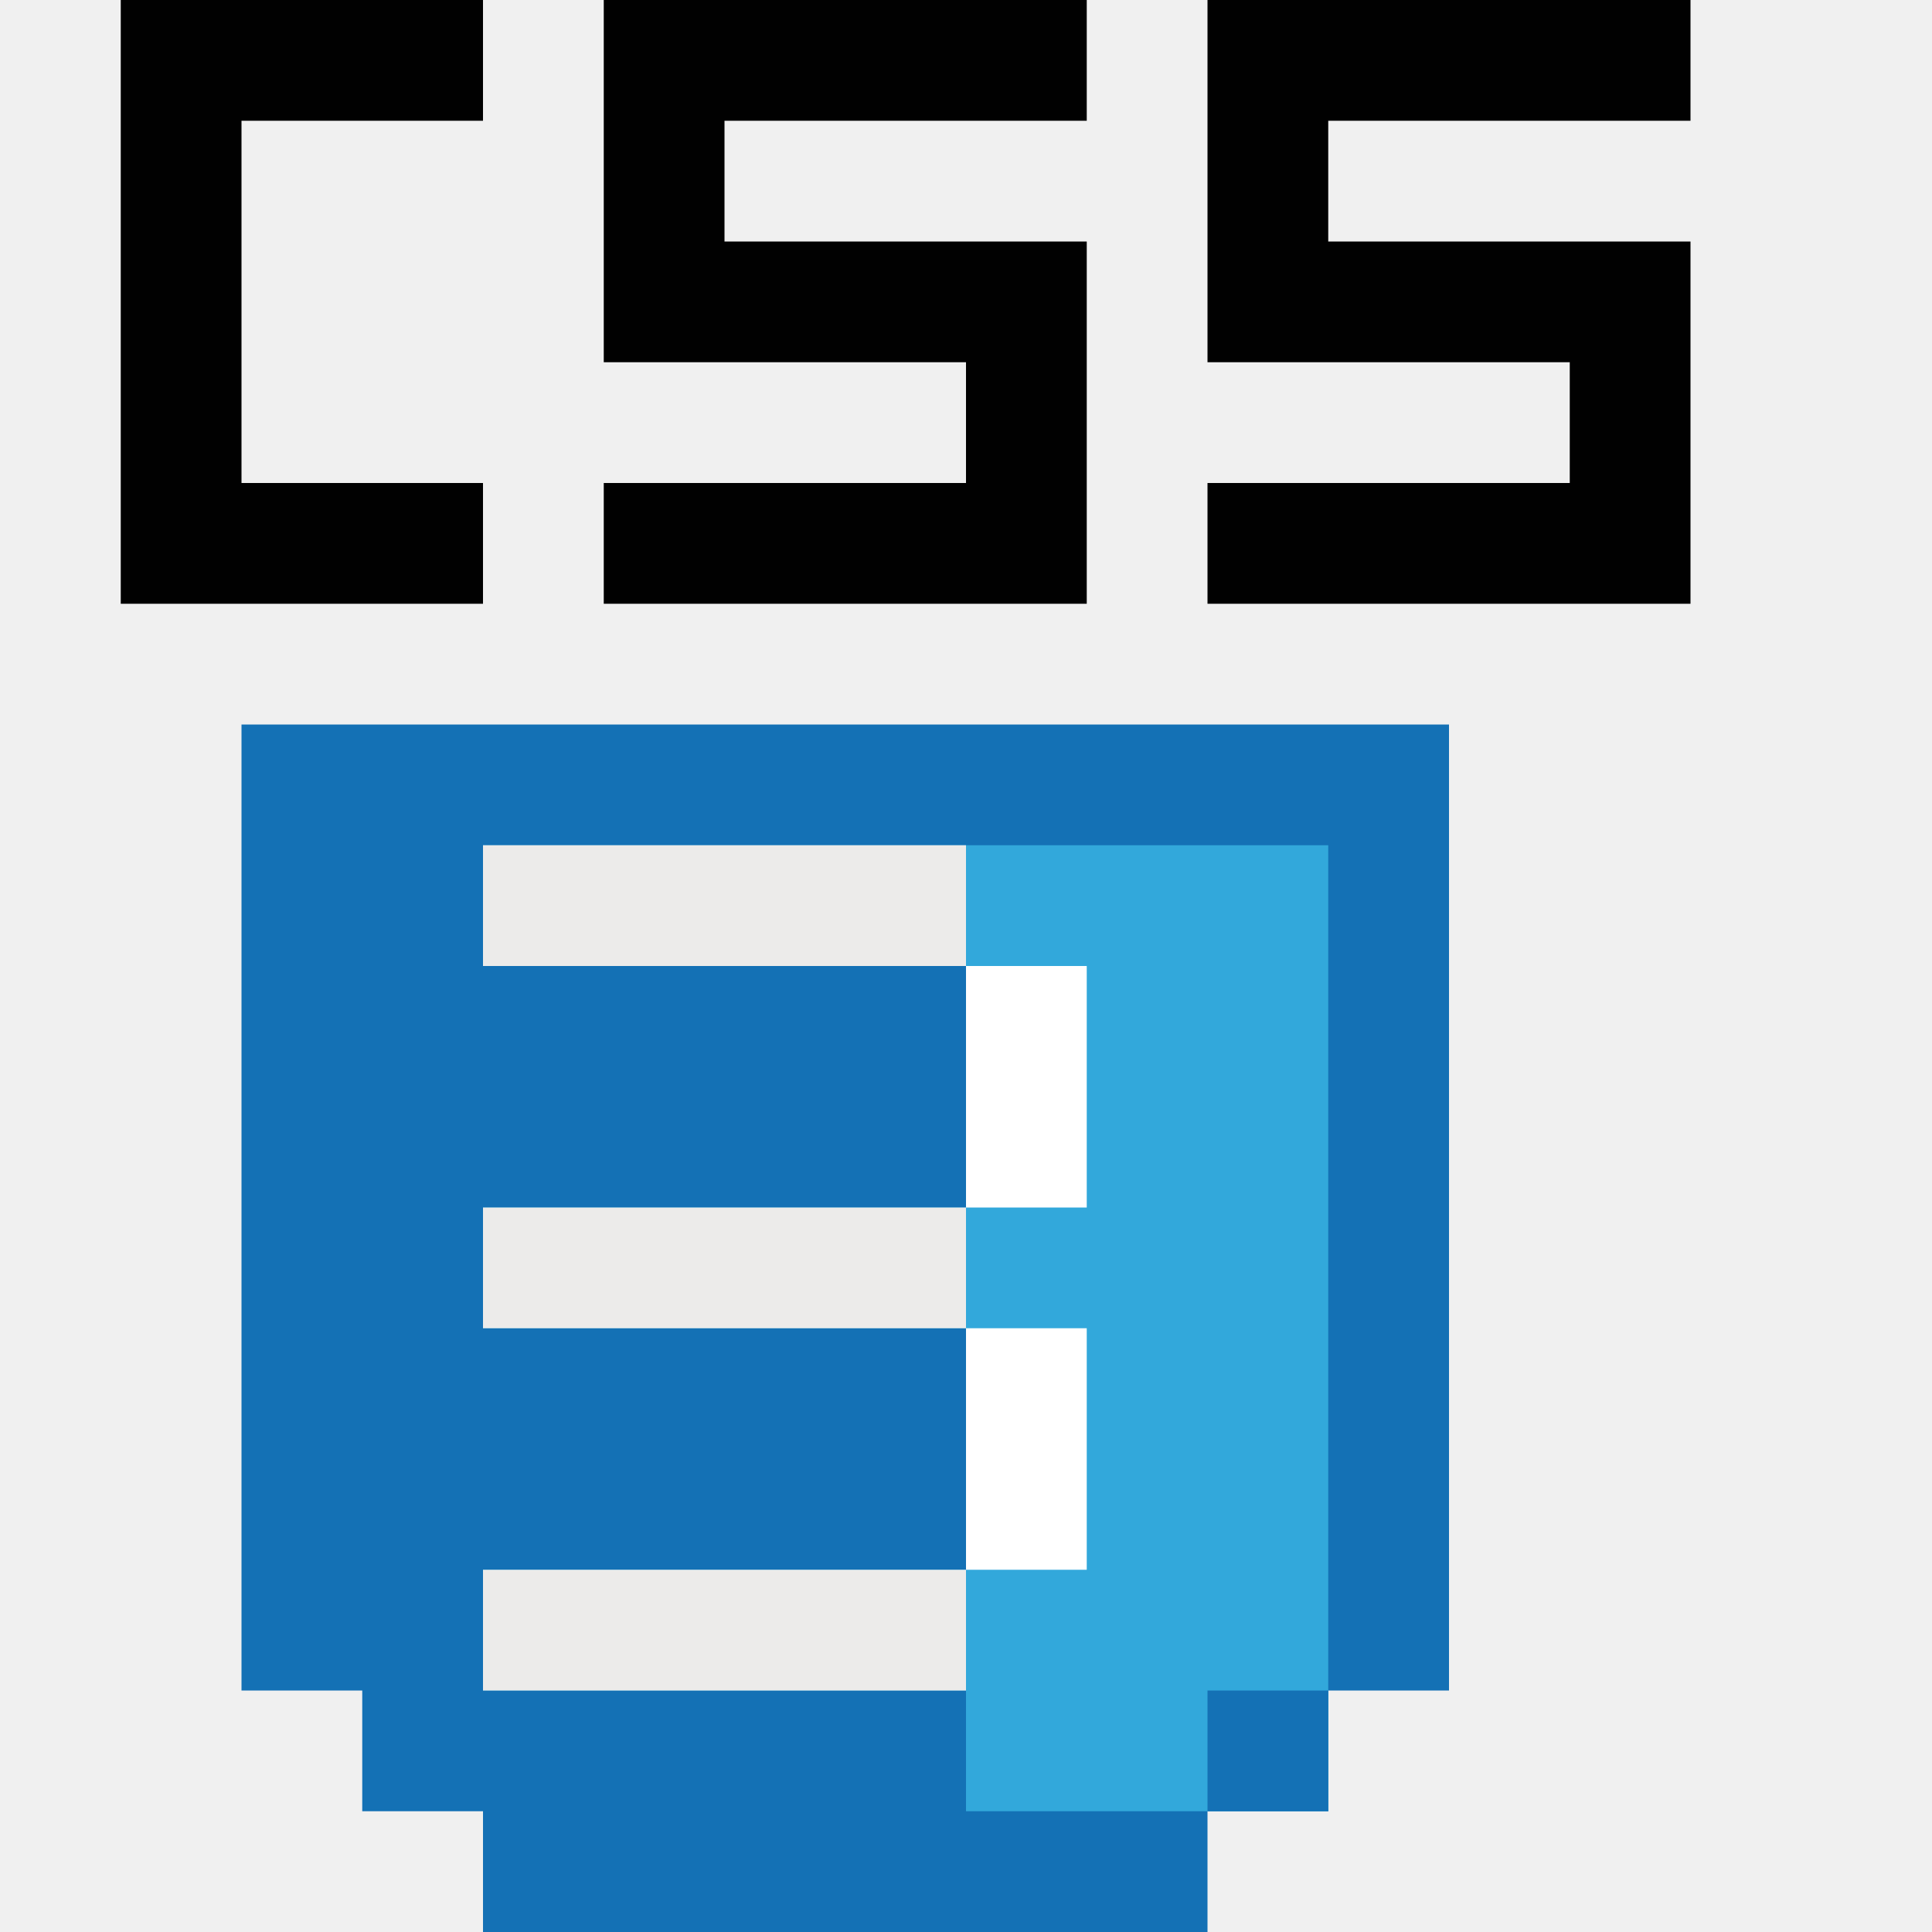
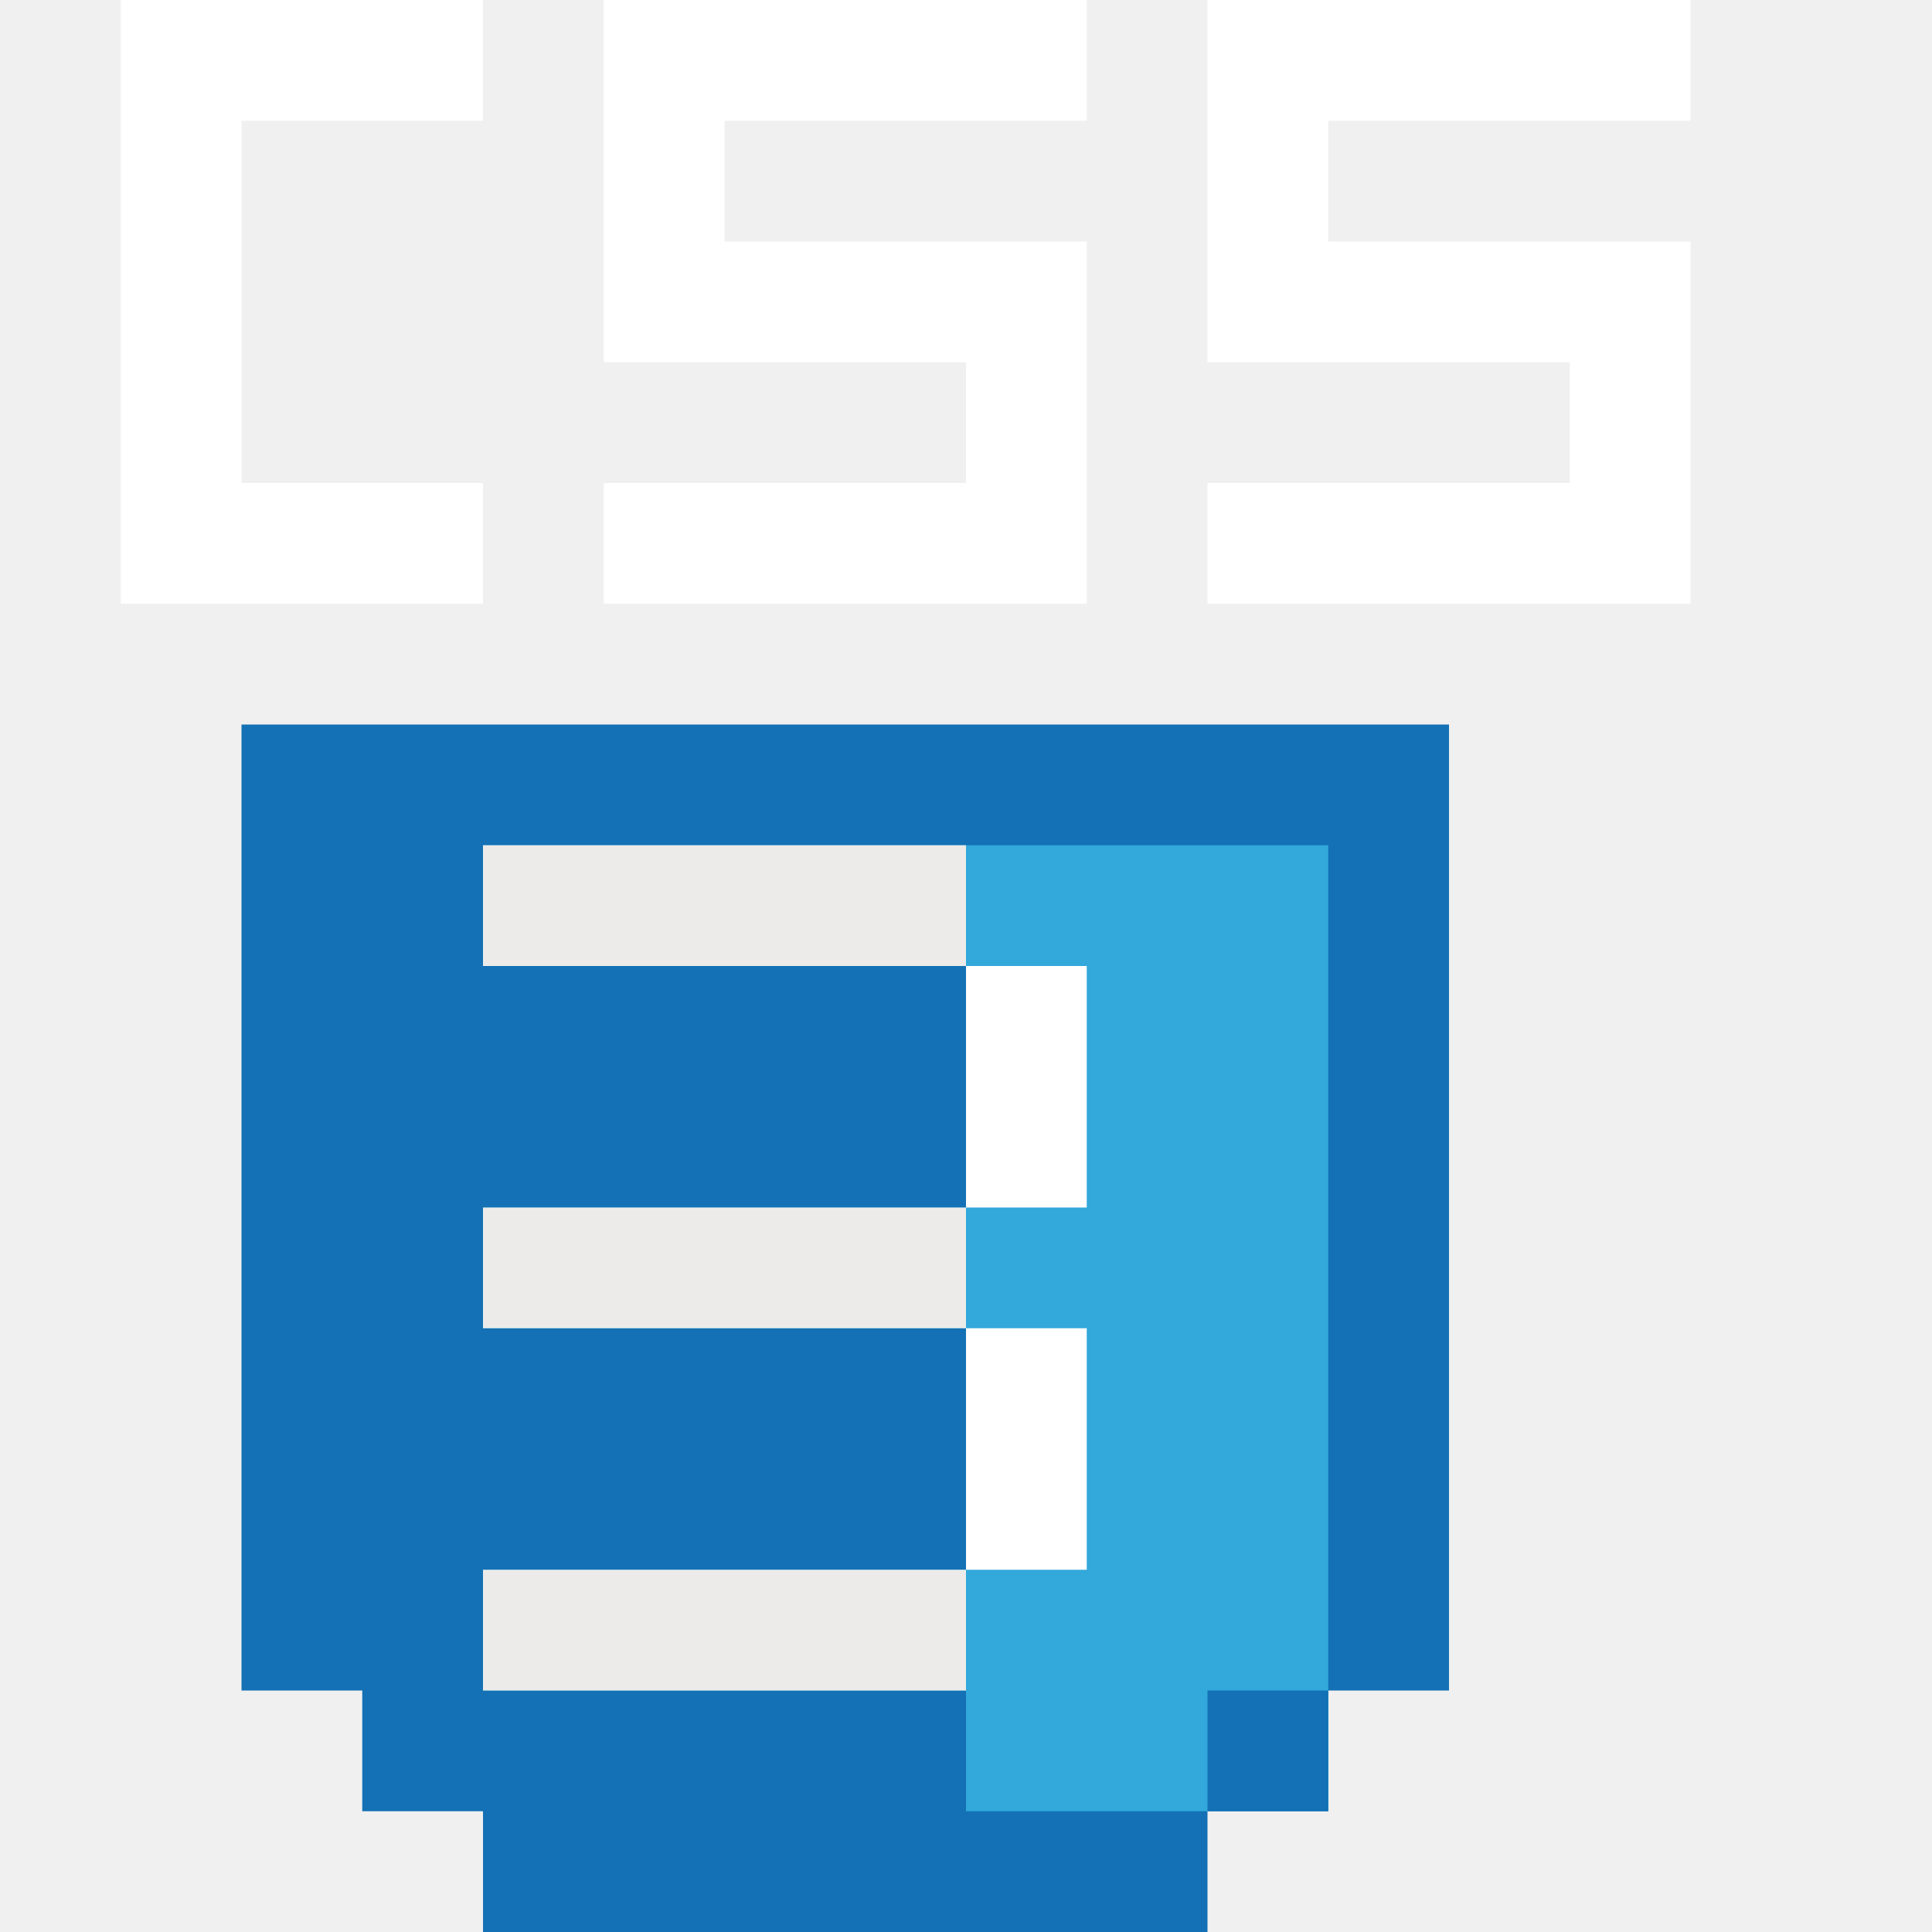
<svg xmlns="http://www.w3.org/2000/svg" version="1.1" width="160" height="160">
  <path d="M0 0 C33 0 66 0 100 0 C100 26.4 100 52.8 100 80 C96.7 80 93.4 80 90 80 C90 83.3 90 86.6 90 90 C86.7 90 83.4 90 80 90 C80 93.3 80 96.6 80 100 C60.2 100 40.4 100 20 100 C20 96.7 20 93.4 20 90 C16.7 90 13.4 90 10 90 C10 86.7 10 83.4 10 80 C6.7 80 3.4 80 0 80 C0 53.6 0 27.2 0 0 Z " fill="#1471B5" transform="translate(20,60)" />
  <path d="M0 0 C23.1 0 46.2 0 70 0 C70 26.4 70 52.8 70 80 C60.1 80 50.2 80 40 80 C40 76.7 40 73.4 40 70 C26.8 70 13.6 70 0 70 C0 66.7 0 63.4 0 60 C13.2 60 26.4 60 40 60 C40 53.4 40 46.8 40 40 C26.8 40 13.6 40 0 40 C0 36.7 0 33.4 0 30 C13.2 30 26.4 30 40 30 C40 23.4 40 16.8 40 10 C26.8 10 13.6 10 0 10 C0 6.7 0 3.4 0 0 Z " fill="#32A8DB" transform="translate(40,70)" />
-   <path d="M0 0 C13.2 0 26.4 0 40 0 C40 3.3 40 6.6 40 10 C30.1 10 20.2 10 10 10 C10 13.3 10 16.6 10 20 C19.9 20 29.8 20 40 20 C40 29.9 40 39.8 40 50 C26.8 50 13.6 50 0 50 C0 46.7 0 43.4 0 40 C9.9 40 19.8 40 30 40 C30 36.7 30 33.4 30 30 C20.1 30 10.2 30 0 30 C0 20.1 0 10.2 0 0 Z " fill="#010101" transform="translate(100,0)" />
-   <path d="M0 0 C13.2 0 26.4 0 40 0 C40 3.3 40 6.6 40 10 C30.1 10 20.2 10 10 10 C10 13.3 10 16.6 10 20 C19.9 20 29.8 20 40 20 C40 29.9 40 39.8 40 50 C26.8 50 13.6 50 0 50 C0 46.7 0 43.4 0 40 C9.9 40 19.8 40 30 40 C30 36.7 30 33.4 30 30 C20.1 30 10.2 30 0 30 C0 20.1 0 10.2 0 0 Z " fill="#010101" transform="translate(50,0)" />
-   <path d="M0 0 C9.9 0 19.8 0 30 0 C30 3.3 30 6.6 30 10 C23.4 10 16.8 10 10 10 C10 19.9 10 29.8 10 40 C16.6 40 23.2 40 30 40 C30 43.3 30 46.6 30 50 C20.1 50 10.2 50 0 50 C0 33.5 0 17 0 0 Z " fill="#010101" transform="translate(10,0)" />
+   <path d="M0 0 C13.2 0 26.4 0 40 0 C40 3.3 40 6.6 40 10 C30.1 10 20.2 10 10 10 C10 13.3 10 16.6 10 20 C19.9 20 29.8 20 40 20 C40 29.9 40 39.8 40 50 C26.8 50 13.6 50 0 50 C0 46.7 0 43.4 0 40 C9.9 40 19.8 40 30 40 C30 36.7 30 33.4 30 30 C20.1 30 10.2 30 0 30 C0 20.1 0 10.2 0 0 Z " fill="#fff" transform="translate(100,0)" />
+   <path d="M0 0 C13.2 0 26.4 0 40 0 C40 3.3 40 6.6 40 10 C30.1 10 20.2 10 10 10 C10 13.3 10 16.6 10 20 C19.9 20 29.8 20 40 20 C40 29.9 40 39.8 40 50 C26.8 50 13.6 50 0 50 C0 46.7 0 43.4 0 40 C9.9 40 19.8 40 30 40 C30 36.7 30 33.4 30 30 C20.1 30 10.2 30 0 30 C0 20.1 0 10.2 0 0 Z " fill="#fff" transform="translate(50,0)" />
+   <path d="M0 0 C9.9 0 19.8 0 30 0 C30 3.3 30 6.6 30 10 C23.4 10 16.8 10 10 10 C10 19.9 10 29.8 10 40 C16.6 40 23.2 40 30 40 C30 43.3 30 46.6 30 50 C20.1 50 10.2 50 0 50 C0 33.5 0 17 0 0 Z " fill="#ffffff" transform="translate(10,0)" />
  <path d="M0 0 C13.2 0 26.4 0 40 0 C40 3.3 40 6.6 40 10 C26.8 10 13.6 10 0 10 C0 6.7 0 3.4 0 0 Z " fill="#ECEBEA" transform="translate(40,130)" />
  <path d="M0 0 C13.2 0 26.4 0 40 0 C40 3.3 40 6.6 40 10 C26.8 10 13.6 10 0 10 C0 6.7 0 3.4 0 0 Z " fill="#ECEBEA" transform="translate(40,100)" />
  <path d="M0 0 C13.2 0 26.4 0 40 0 C40 3.3 40 6.6 40 10 C26.8 10 13.6 10 0 10 C0 6.7 0 3.4 0 0 Z " fill="#ECEBEA" transform="translate(40,70)" />
  <path d="M0 0 C3.3 0 6.6 0 10 0 C10 6.6 10 13.2 10 20 C6.7 20 3.4 20 0 20 C0 13.4 0 6.8 0 0 Z " fill="#FFFFFF" transform="translate(80,110)" />
  <path d="M0 0 C3.3 0 6.6 0 10 0 C10 6.6 10 13.2 10 20 C6.7 20 3.4 20 0 20 C0 13.4 0 6.8 0 0 Z " fill="#FFFFFF" transform="translate(80,80)" />
  <path d="M0 0 C3.3 0 6.6 0 10 0 C10 3.3 10 6.6 10 10 C6.7 10 3.4 10 0 10 C0 6.7 0 3.4 0 0 Z " fill="#1471B5" transform="translate(100,140)" />
</svg>
